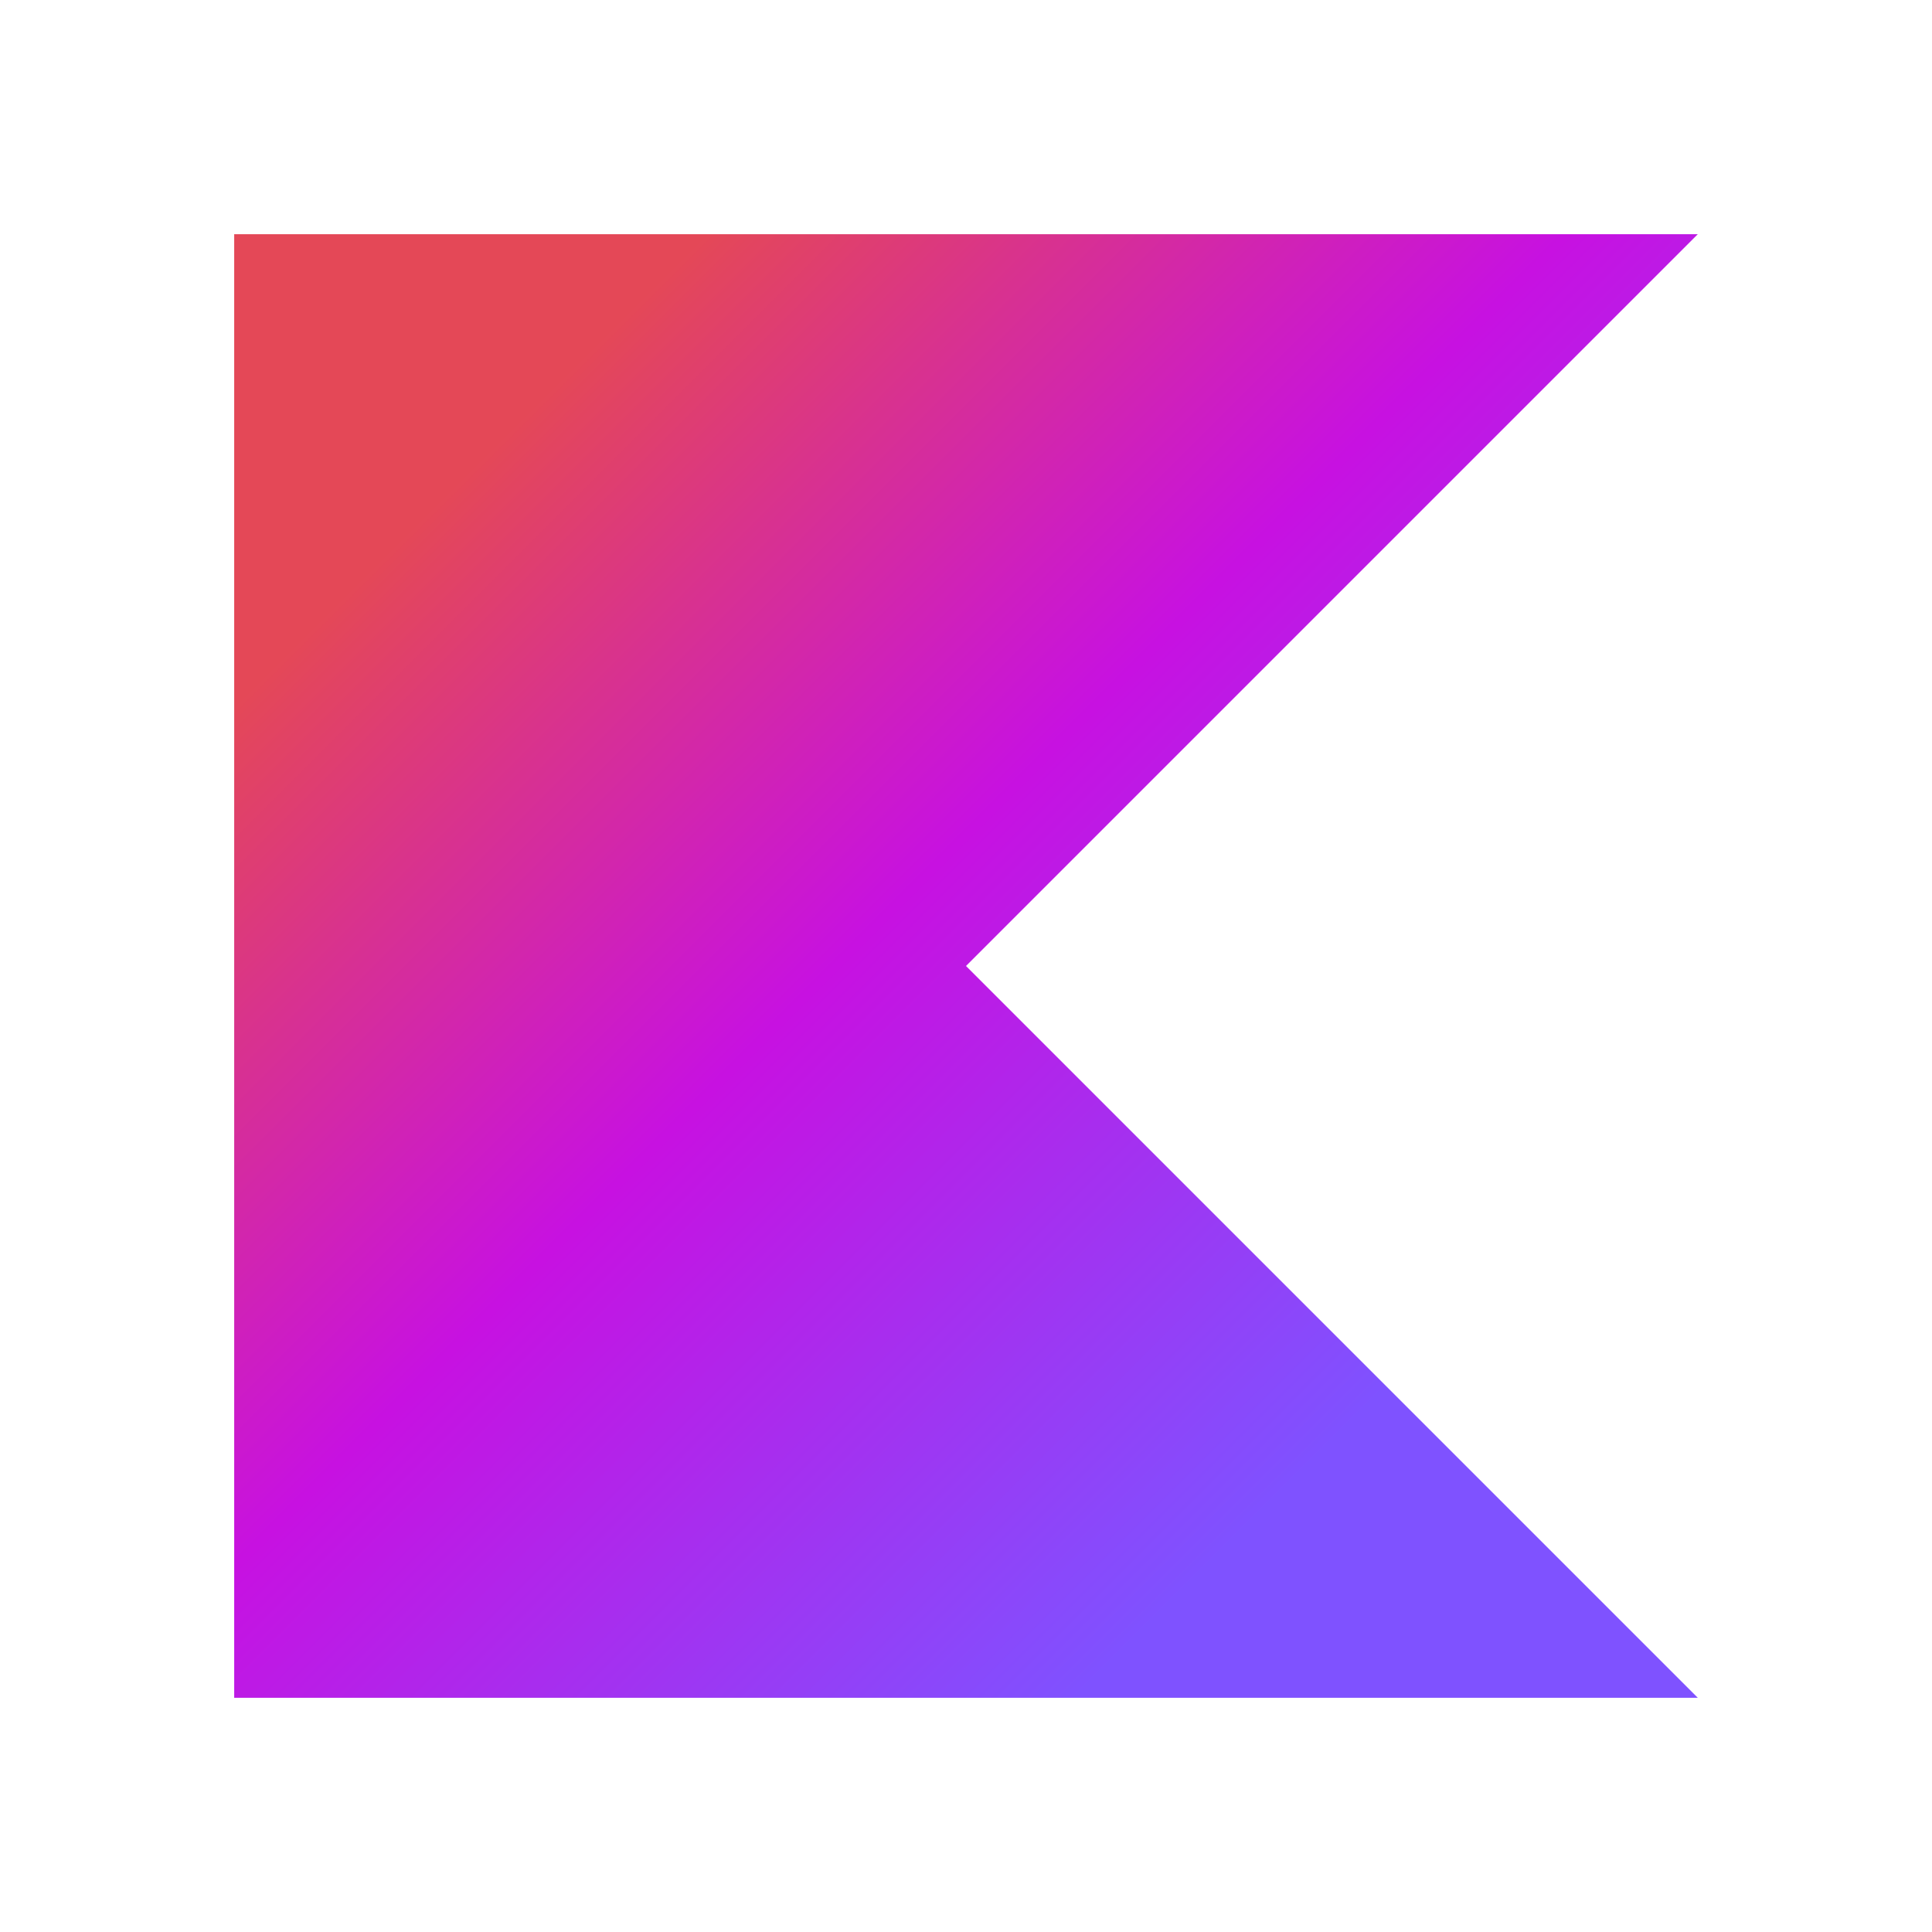
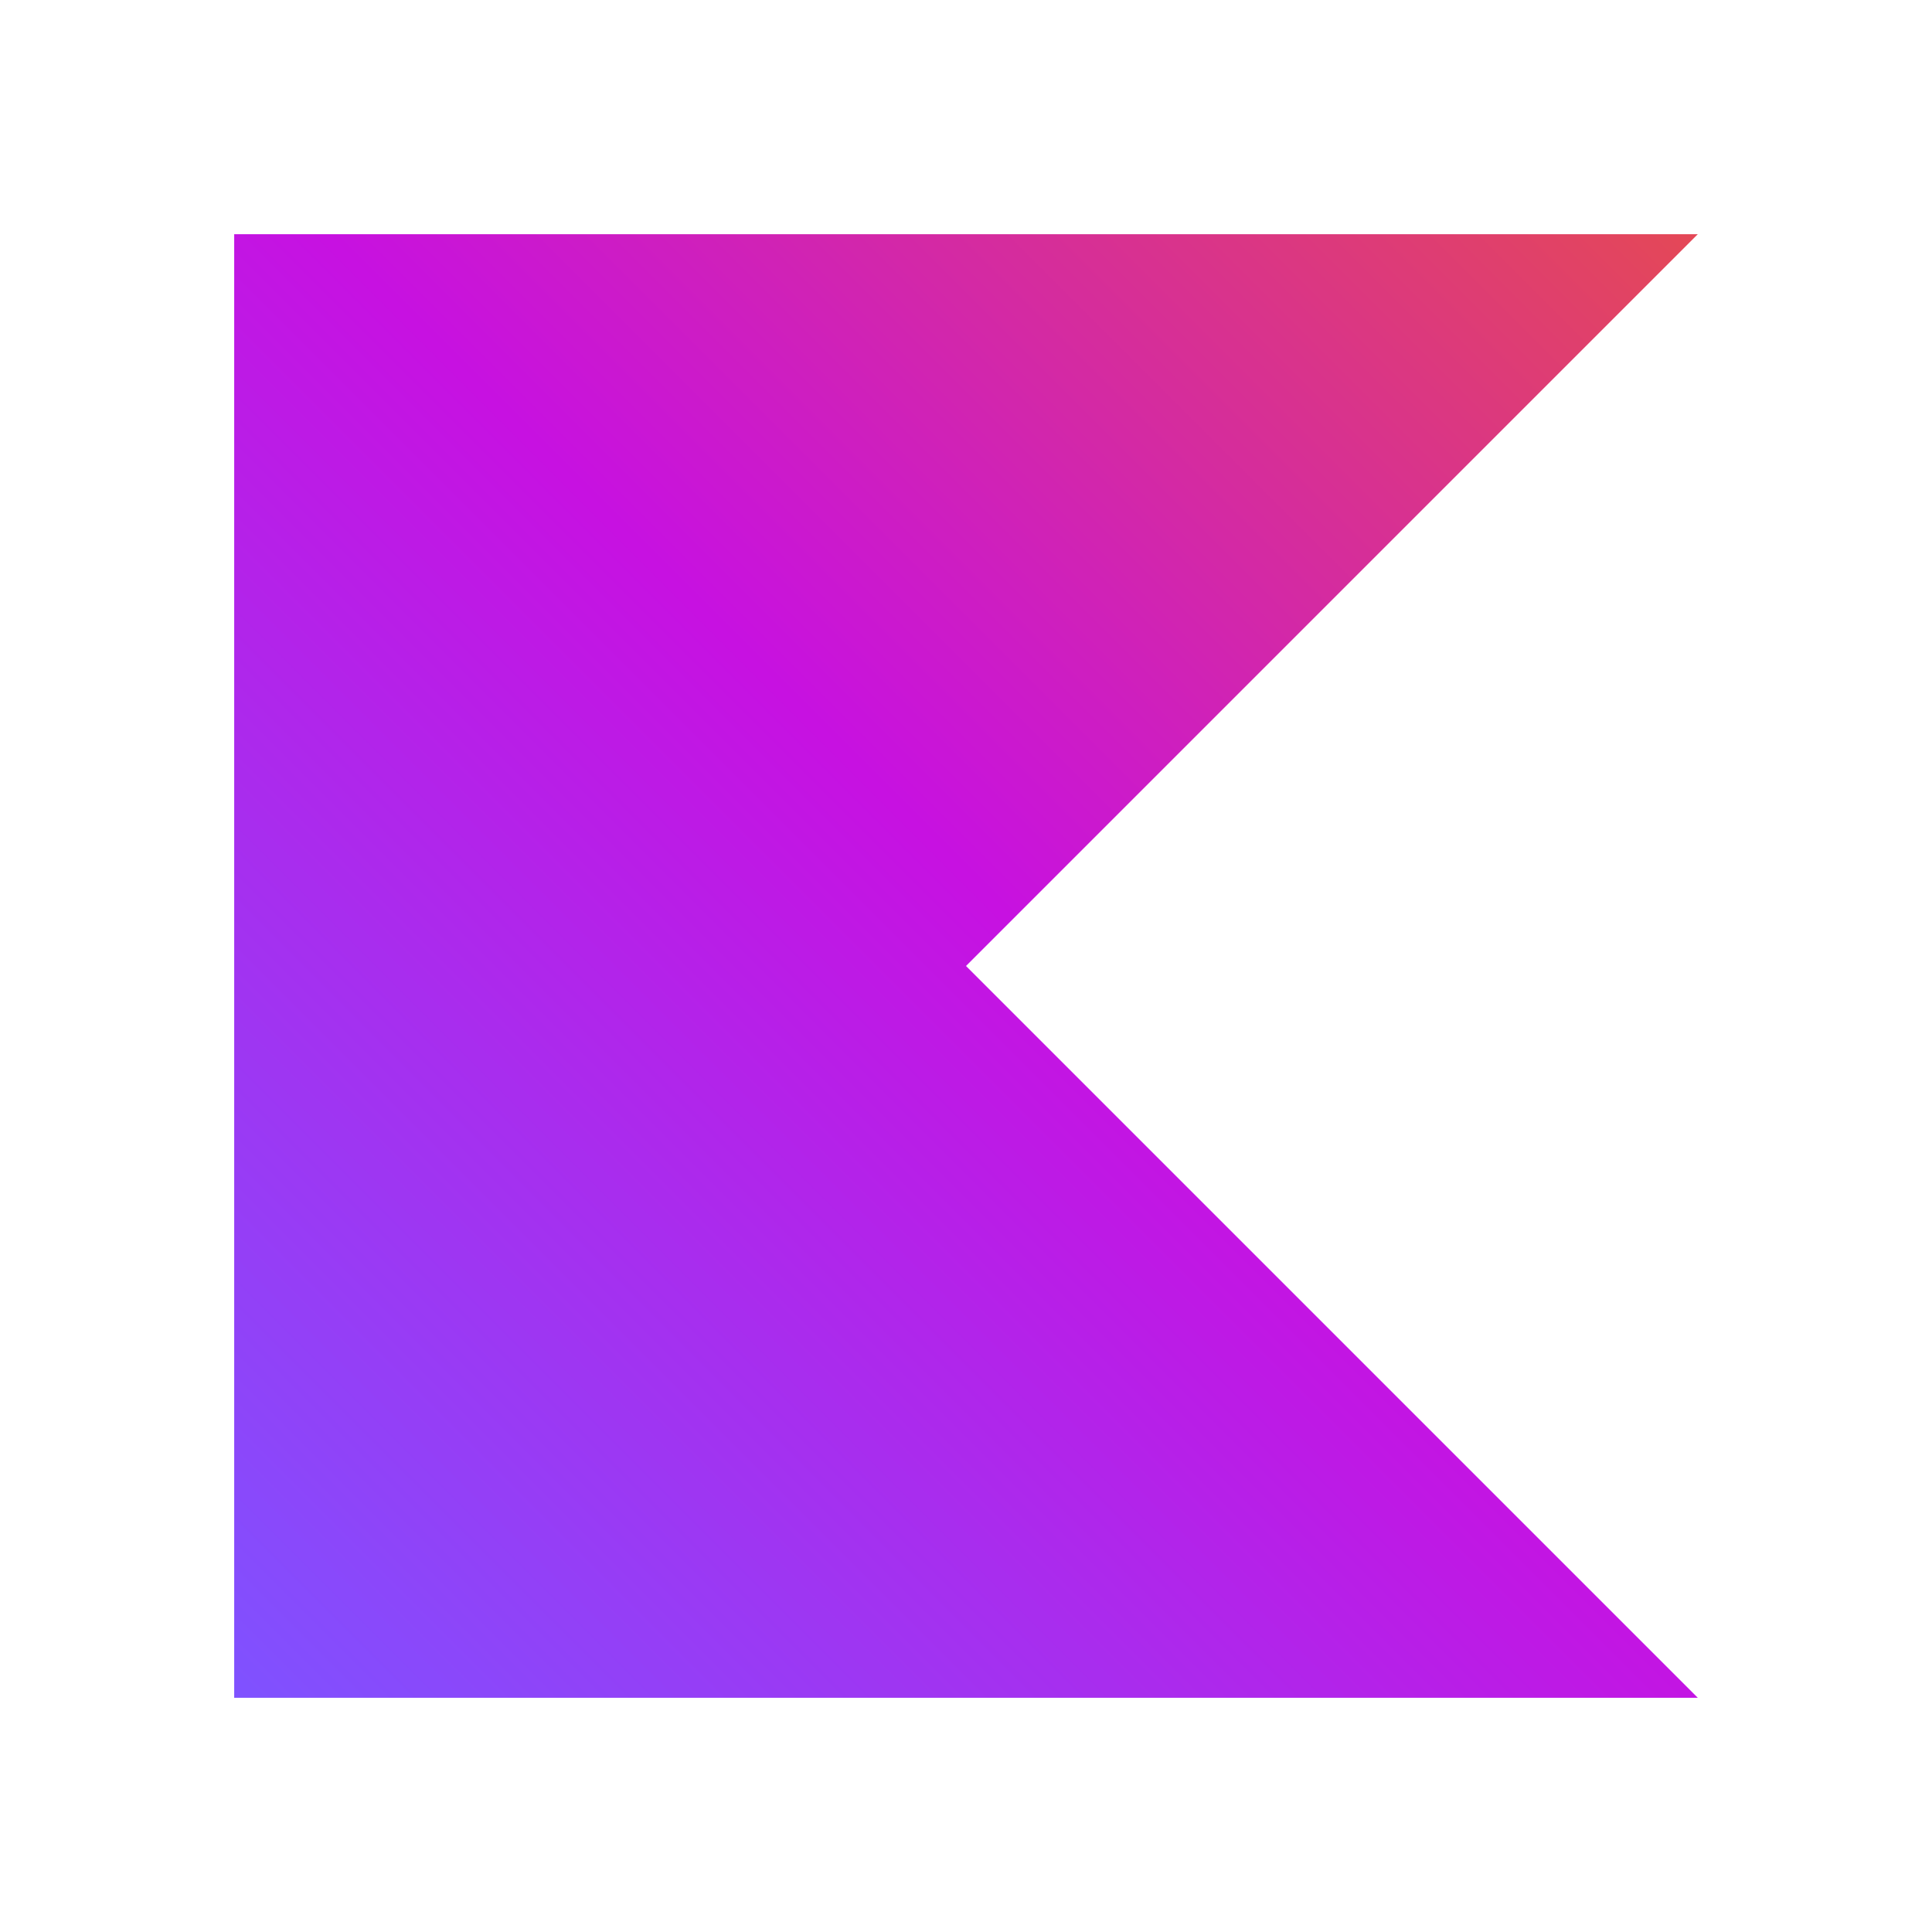
<svg xmlns="http://www.w3.org/2000/svg" viewBox="0 0 128 128">
-   <linearGradient id="kotlin-a" gradientUnits="userSpaceOnUse" x1="48.013" y1="14.249" x2="108.836" y2="75.074">
-     <stop offset="0" stop-color="#E44857" />
-     <stop offset=".469" stop-color="#C711E1" />
-     <stop offset="1" stop-color="#7F52FF" />
-   </linearGradient>
-   <path fill="url(#kotlin-a)" d="M112.484 112.484H15.516V15.516h96.968L64 64z" />
+   <defs>
+     <linearGradient id="a" x1="500.003" x2="-.097" y1="579.106" y2="1079.206" gradientTransform="translate(15.534 -96.774) scale(.1939)" gradientUnits="userSpaceOnUse">
+       <stop offset=".003" stop-color="#e44857" />
+       <stop offset=".469" stop-color="#c711e1" />
+       <stop offset="1" stop-color="#7f52ff" />
+     </linearGradient>
+   </defs>
+   <path fill="url(#a)" d="M112.484 112.484H15.516V15.516h96.968L64 64Zm0 0" />
</svg>
